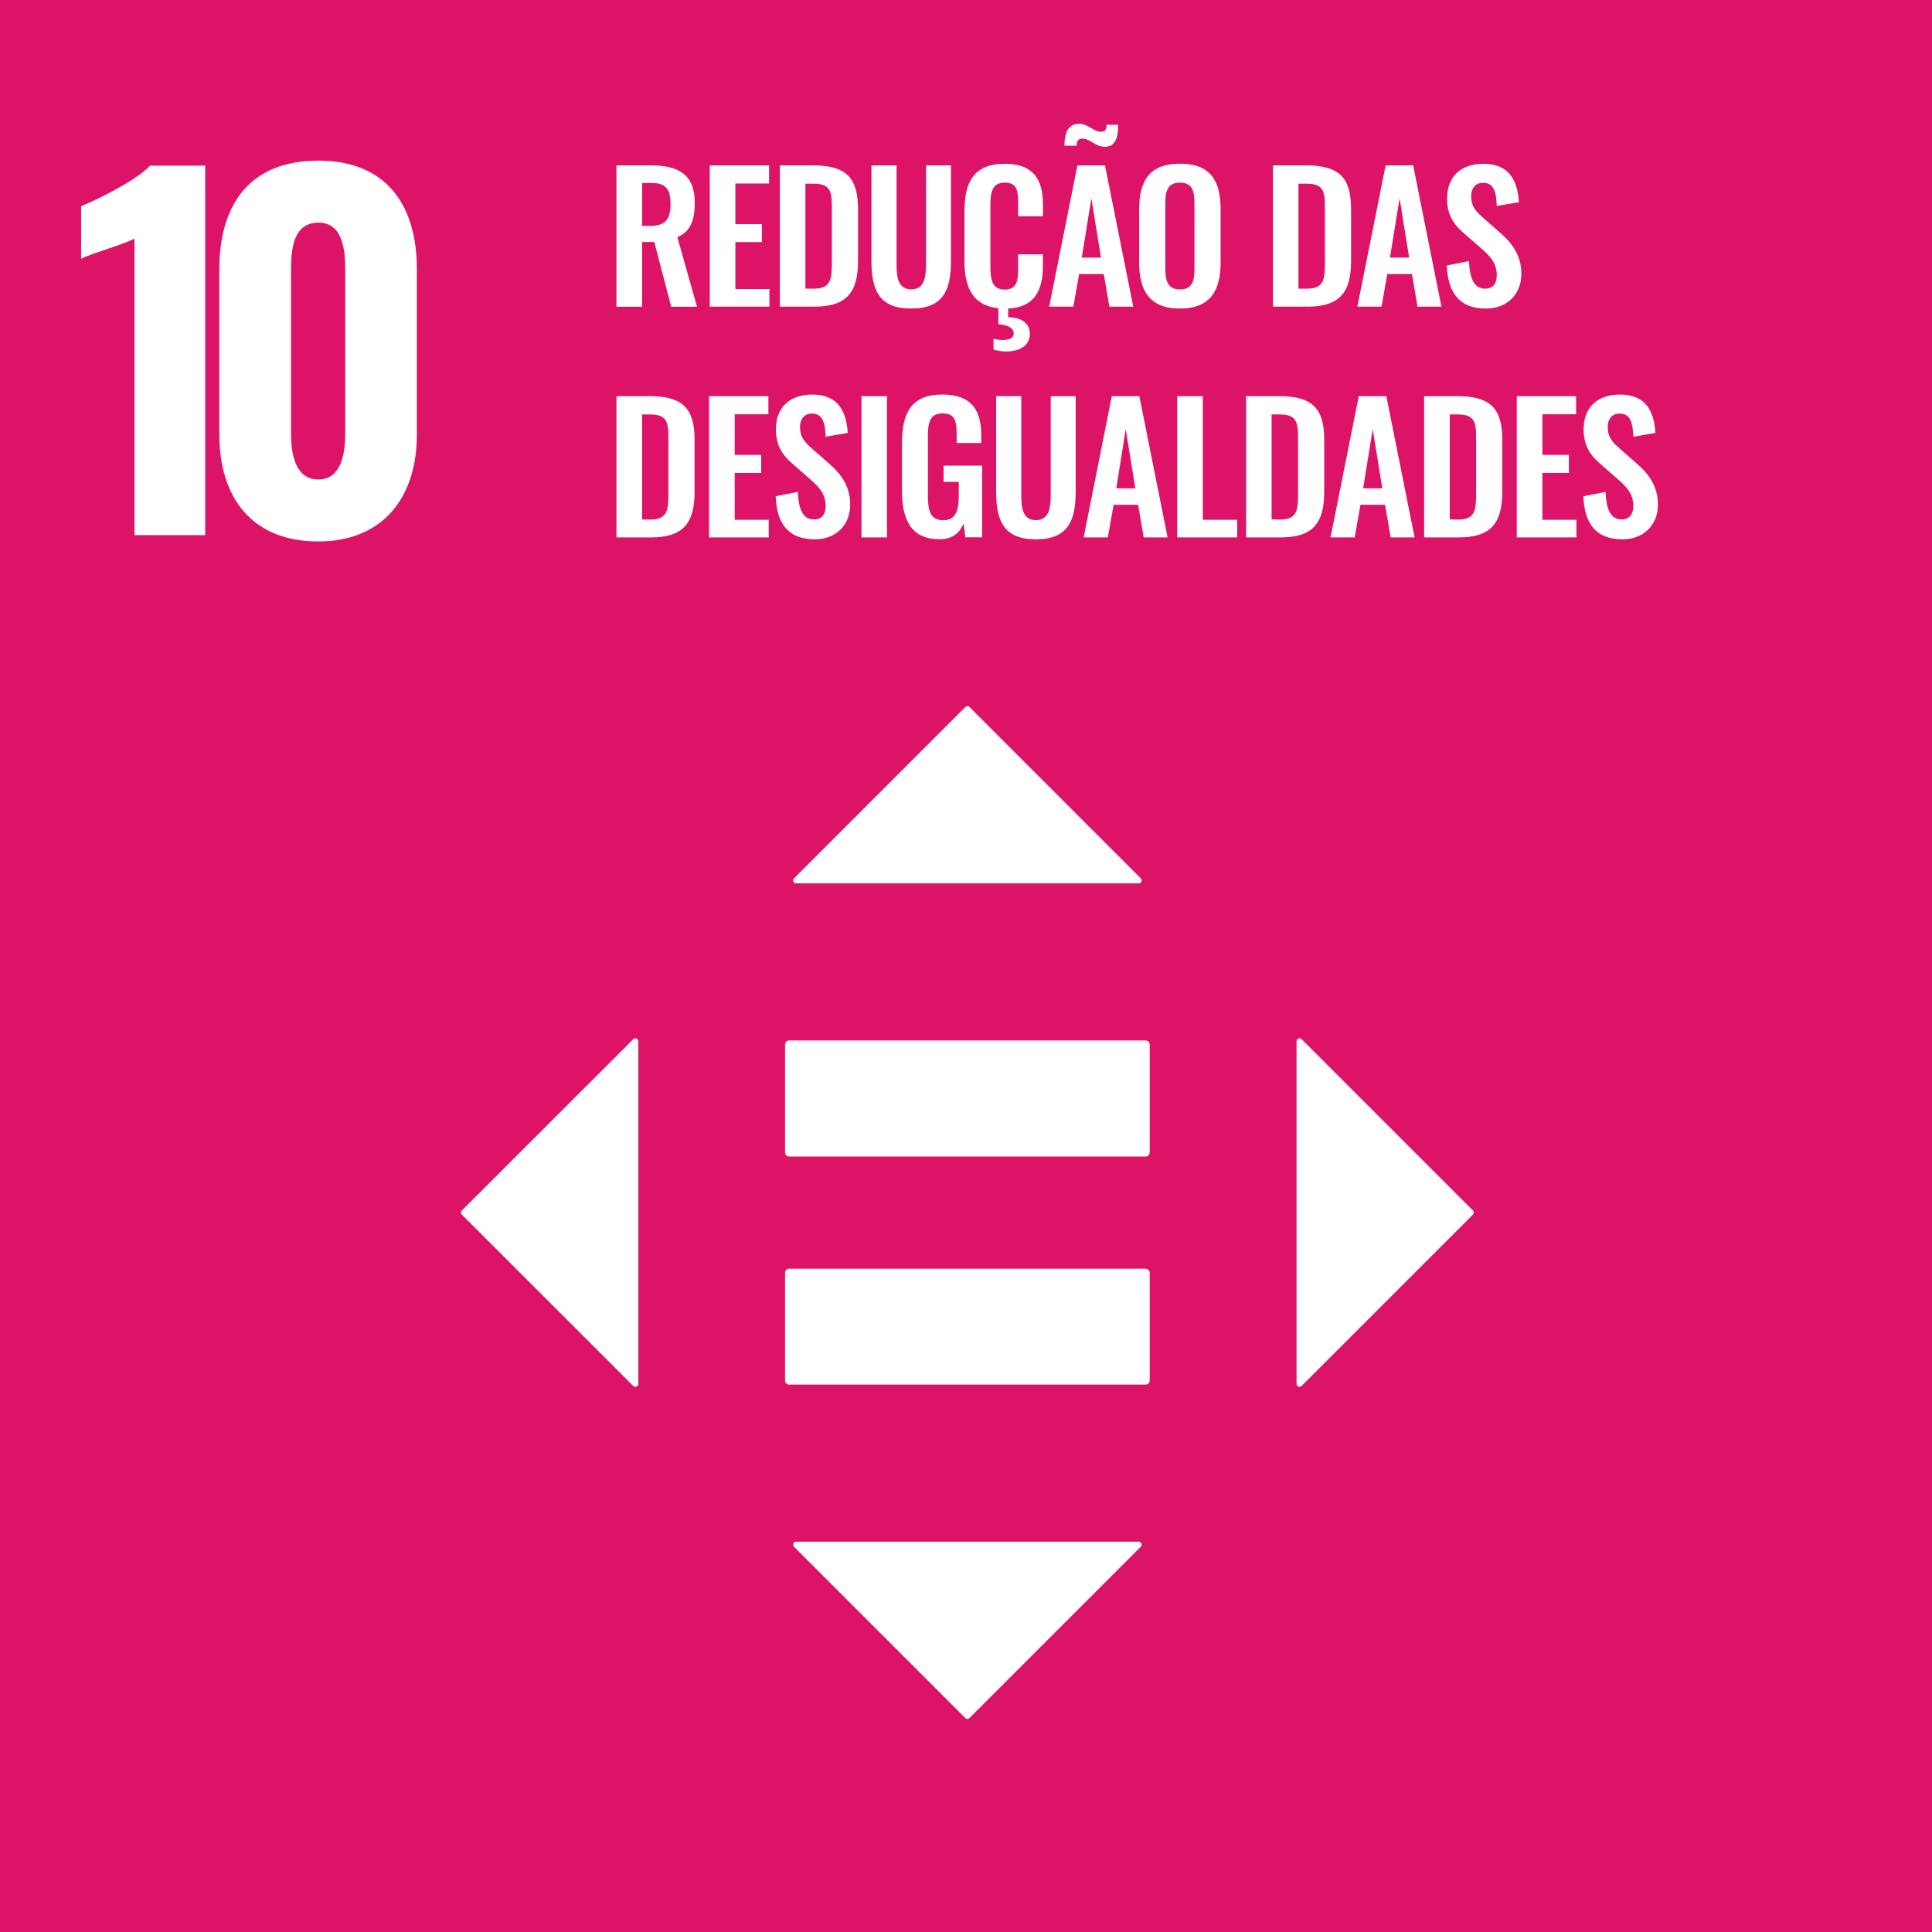
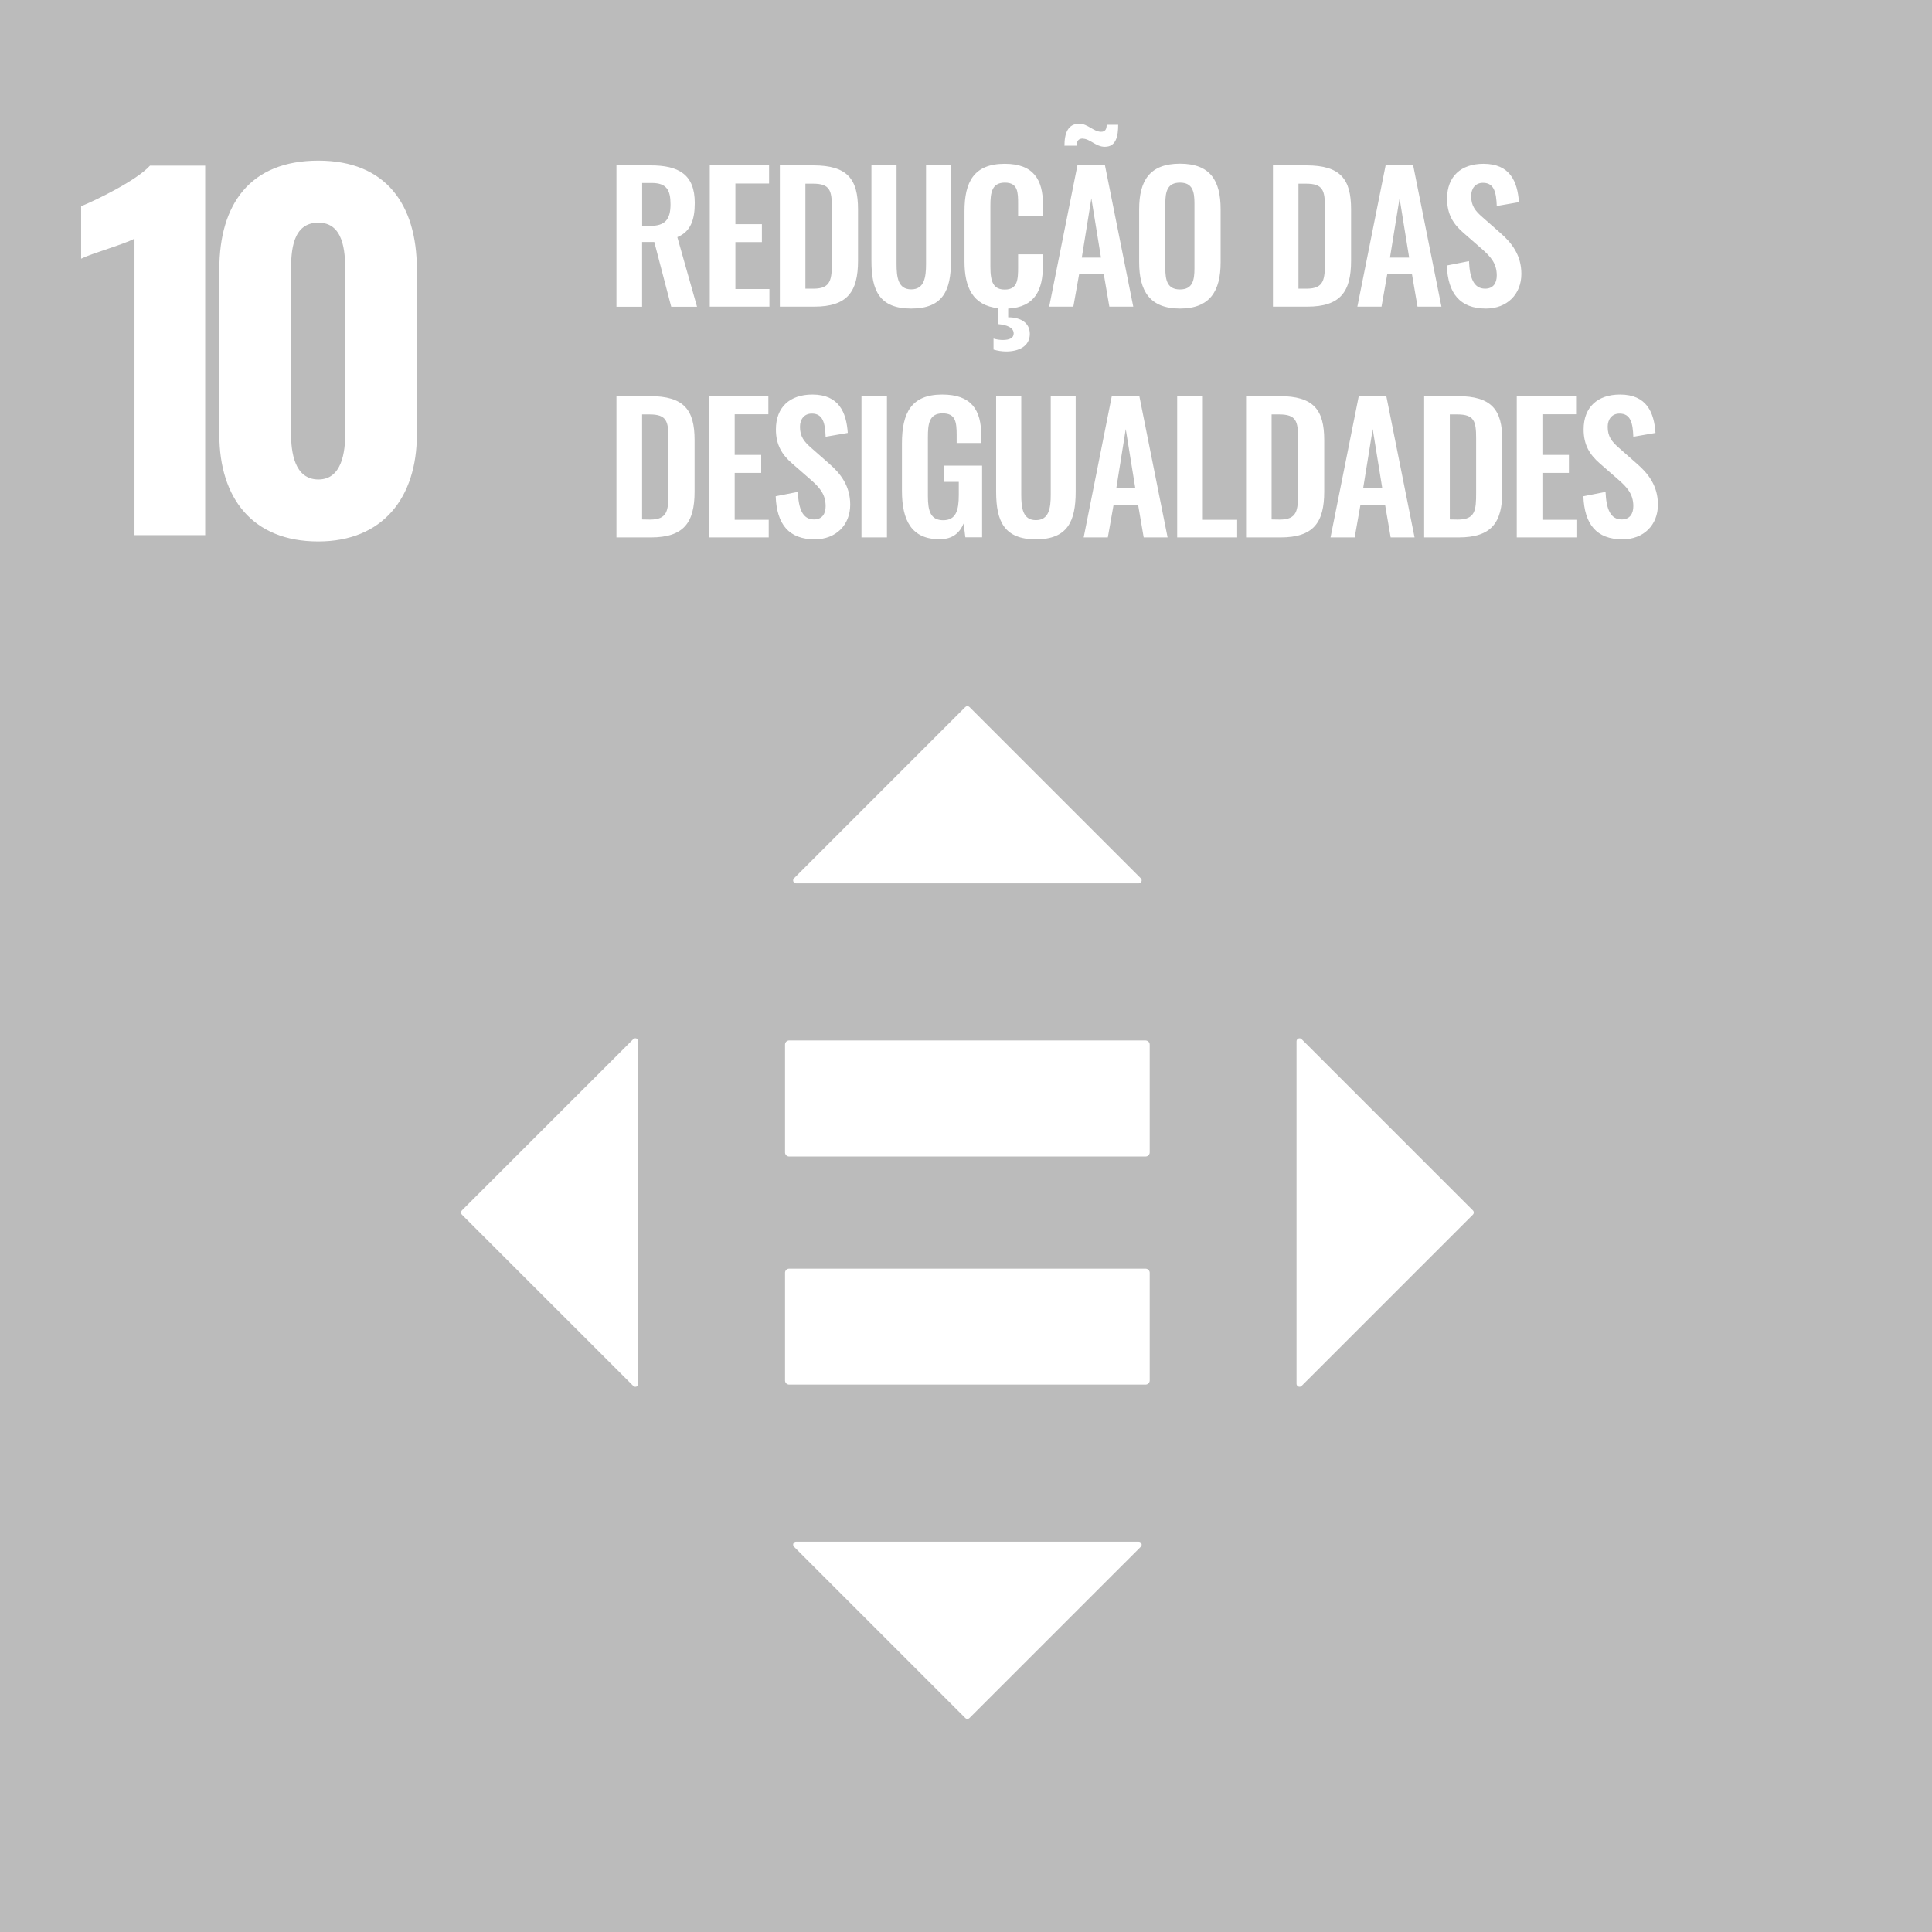
- <svg xmlns="http://www.w3.org/2000/svg" viewBox="0 0 720 720">
+ <svg xmlns="http://www.w3.org/2000/svg" width="720" height="720" viewBox="0 0 720 720" fill="none">
+   <g clip-path="url(#clip0_342_3)">
+     <path d="M-1.08 -1.08H721.08V721.08H-1.08V-1.08Z" fill="#BBBBBB" />
+     <path d="M50.12 88.93C46 91.14 34.31 94.37 30.23 96.41V76.86C35.67 74.65 50.8 67.34 55.9 61.73H76.47V199.43H50.12V88.93ZM81.74 162V100.32C81.74 76.18 93.13 59.86 118.63 59.86C143.79 59.86 155.35 76.18 155.35 100.32V162C155.35 185.29 142.77 201.78 118.63 201.78C94 201.81 81.74 185.49 81.74 162ZM128.66 161.49V100.83C128.66 93.52 127.98 82.98 118.66 82.98C108.97 82.98 108.46 93.52 108.46 100.83V161.52C108.46 168.32 109.65 178.69 118.66 178.69C127.47 178.69 128.66 168.32 128.66 161.52V161.49ZM229.73 61.63H242.41C252.94 61.63 258.92 65.01 258.92 75.63C258.92 81.94 257.36 86.36 252.42 88.37L259.76 114.31H250.14L243.84 90.19H239.29V114.31H229.73V61.63ZM242.34 84.18C247.87 84.18 249.88 81.78 249.88 76.12C249.88 70.79 248.39 68.19 242.88 68.19H239.31V84.19L242.34 84.18ZM264.51 61.63H286.61V68.39H274.06V83.53H283.94V90.23H274.06V107.71H286.74V114.28H264.51V61.63ZM290.63 61.63H303.05C315.86 61.63 319.76 66.76 319.76 78.01V97.18C319.76 108.75 315.76 114.28 303.44 114.28H290.63V61.63ZM303.18 107.58C309.74 107.58 310.01 104.07 310.01 97.51V77.36C310.01 71.05 309.36 68.45 303.01 68.45H300.15V107.58H303.18ZM324.76 97.25V61.63H334.12V98.35C334.12 103.35 334.7 107.84 339.58 107.84C344.46 107.84 345.11 103.36 345.11 98.35V61.63H354.4V97.25C354.4 108.25 351.4 114.99 339.58 114.99C327.76 114.99 324.76 108.3 324.76 97.25ZM379.42 80.61V76.06C379.42 71.64 379.36 68.06 374.48 68.06C369.6 68.06 369.09 71.83 369.09 76.64V99.46C369.09 105.18 370.26 107.91 374.48 107.91C379.23 107.91 379.42 104.2 379.42 99.52V94.78H388.66V99C388.66 107.91 385.79 114.47 375.72 115V118.25C380.53 118.25 383.78 120.4 383.78 124.43C383.78 129.04 379.68 130.99 374.94 130.99C373.354 130.975 371.779 130.736 370.26 130.28V126.18C371.396 126.534 372.58 126.709 373.77 126.7C376.04 126.7 377.77 126.05 377.77 124.3C377.77 121.96 375.11 121.11 372.05 120.79V114.87C362.43 113.87 359.44 106.94 359.44 97.45V78.66C359.44 67.87 362.89 61.04 374.44 61.04C385.23 61.04 388.68 67.04 388.68 76.19V80.61H379.42ZM401.52 61.63H411.79L422.33 114.28H413.42L411.34 102.12H402.17L400 114.28H391L401.52 61.63ZM403.52 51.63C401.83 51.63 401.24 52.63 401.24 54.3H396.69C396.69 49.62 397.99 46.11 402.22 46.11C405.4 46.11 407.55 49.11 410.34 49.11C411.84 49.11 412.42 48.2 412.42 46.51H416.71C416.71 50.6 416 54.7 411.77 54.7C408.41 54.74 406.2 51.68 403.54 51.68L403.52 51.63ZM410.3 96L406.72 73.9L403.15 96H410.3ZM424.53 97.77V78C424.53 67.34 428.43 61 439.74 61C451.05 61 454.89 67.31 454.89 78V97.77C454.89 108.36 450.99 114.99 439.74 114.99C428.49 114.99 424.53 108.43 424.53 97.77ZM445.14 100V75.8C445.14 71.38 444.42 68.06 439.74 68.06C435.06 68.06 434.28 71.38 434.28 75.8V100C434.28 104.36 435 107.87 439.74 107.87C444.48 107.87 445.14 104.4 445.14 100ZM474.39 61.63H486.8C499.61 61.63 503.51 66.76 503.51 78.01V97.18C503.51 108.75 499.51 114.28 487.19 114.28H474.39V61.63ZM486.93 107.58C493.5 107.58 493.76 104.07 493.76 97.51V77.36C493.76 71.05 493.11 68.45 486.76 68.45H483.9V107.58H486.93ZM516.38 61.63H526.65L537.18 114.28H528.27L526.19 102.12H517L514.85 114.28H505.85L516.38 61.63ZM525.15 96L521.58 73.9L518 96H525.15ZM539.19 98.94L547.45 97.31C547.71 103.55 549.2 107.58 553.45 107.58C556.5 107.58 557.8 105.5 557.8 102.64C557.8 98.09 555.46 95.56 552.02 92.57L545.39 86.78C541.62 83.53 539.28 79.89 539.28 74.04C539.28 65.72 544.48 61.04 552.86 61.04C562.74 61.04 565.54 67.67 566.06 75.34L557.8 76.77C557.61 71.83 556.89 68.13 552.67 68.13C549.81 68.13 548.25 70.27 548.25 73.07C548.25 76.64 549.74 78.59 552.54 81L559.1 86.78C563.39 90.49 566.97 95.1 566.97 102.06C566.97 109.66 561.64 114.99 553.77 114.99C544.13 115 539.58 109.4 539.19 98.94ZM229.73 147.63H242.15C254.95 147.63 258.85 152.76 258.85 164.01V183.18C258.85 194.75 254.85 200.28 242.54 200.28H229.73V147.63ZM242.28 193.63C248.84 193.63 249.1 190.12 249.1 183.56V163.36C249.1 157.05 248.45 154.45 242.15 154.45H239.29V193.58L242.28 193.63ZM264.25 147.63H286.35V154.39H273.8V169.53H283.68V176.23H273.8V193.71H286.48V200.28H264.25V147.63ZM289.08 184.94L297.33 183.31C297.59 189.55 299.08 193.58 303.33 193.58C306.39 193.58 307.69 191.5 307.69 188.64C307.69 184.09 305.35 181.56 301.9 178.57L295.27 172.78C291.5 169.53 289.16 165.89 289.16 160.04C289.16 151.72 294.36 147.04 302.75 147.04C312.63 147.04 315.42 153.67 315.94 161.34L307.69 162.77C307.49 157.83 306.78 154.13 302.55 154.13C299.69 154.13 298.13 156.27 298.13 159.07C298.13 162.64 299.63 164.59 302.42 167L308.99 172.78C313.28 176.49 316.85 181.1 316.85 188.06C316.85 195.66 311.52 200.99 303.66 200.99C294 201 289.46 195.4 289.08 184.94ZM321.05 147.63H330.54V200.28H321.05V147.63ZM336.13 182.92V165.24C336.13 153.93 339.58 147.04 351.13 147.04C361.92 147.04 365.69 152.63 365.69 162.38V165.11H356.52V162.11C356.52 157.04 356 154.05 351.26 154.05C346.19 154.05 345.8 158.15 345.8 162.96V184.96C345.8 190.42 346.8 193.87 351.52 193.87C356.24 193.87 357.31 190.23 357.31 184.51V179.57H351.65V173.52H366V200.24H359.76L359.11 195.1C357.68 198.48 355.11 200.95 350.2 200.95C339.77 201 336.13 194 336.13 182.92ZM371.23 183.25V147.63H380.59V184.35C380.59 189.35 381.18 193.84 386.05 193.84C390.92 193.84 391.58 189.36 391.58 184.35V147.63H400.87V183.25C400.87 194.3 397.82 200.99 386.05 200.99C374.28 200.99 371.23 194.3 371.23 183.25ZM414.33 147.63H424.6L435.13 200.28H426.22L424.14 188.12H415L412.85 200.28H403.85L414.33 147.63ZM423.1 182L419.53 159.9L416 182H423.1ZM438.7 147.63H448.26V193.71H461.06V200.28H438.7V147.63ZM464.38 147.63H476.79C489.6 147.63 493.5 152.76 493.5 164.01V183.18C493.5 194.75 489.5 200.28 477.18 200.28H464.38V147.63ZM476.92 193.63C483.49 193.63 483.75 190.12 483.75 183.56V163.36C483.75 157.05 483.1 154.45 476.75 154.45H473.89V193.58L476.92 193.63ZM506.37 147.63H516.64L527.17 200.28H518.26L516.18 188.12H507L504.85 200.28H495.85L506.37 147.63ZM515.14 182L511.57 159.9L508 182H515.14ZM530.74 147.63H543.16C555.96 147.63 559.86 152.76 559.86 164.01V183.18C559.86 194.75 555.86 200.28 543.55 200.28H530.74V147.63ZM543.29 193.63C549.85 193.63 550.11 190.12 550.11 183.56V163.36C550.11 157.05 549.46 154.45 543.11 154.45H540.3V193.58L543.29 193.63ZM565.25 147.63H587.36V154.39H574.81V169.53H584.69V176.23H574.81V193.71H587.49V200.28H565.25V147.63ZM590.08 184.94L598.34 183.31C598.6 189.55 600.09 193.58 604.34 193.58C607.34 193.58 608.69 191.5 608.69 188.64C608.69 184.09 606.35 181.56 602.91 178.57L596.28 172.78C592.51 169.53 590.17 165.89 590.17 160.04C590.17 151.72 595.37 147.04 603.75 147.04C613.64 147.04 616.43 153.67 616.95 161.34L608.69 162.77C608.5 157.83 607.78 154.13 603.56 154.13C600.7 154.13 599.14 156.27 599.14 159.07C599.14 162.64 600.63 164.59 603.43 167L609.99 172.78C614.29 176.49 617.86 181.1 617.86 188.06C617.86 195.66 612.53 200.99 604.66 200.99C595 201 590.47 195.4 590.08 184.94ZM427 472.8H294C293.596 472.823 293.217 473.006 292.947 473.308C292.677 473.609 292.538 474.006 292.56 474.41V514.41C292.544 514.811 292.685 515.202 292.955 515.5C293.224 515.797 293.599 515.977 294 516H427C427.203 515.99 427.402 515.94 427.586 515.852C427.77 515.764 427.934 515.641 428.07 515.49C428.206 515.338 428.31 515.161 428.377 514.969C428.444 514.777 428.472 514.573 428.46 514.37V474.37C428.468 473.97 428.321 473.582 428.048 473.289C427.776 472.996 427.4 472.821 427 472.8ZM427 387.75H294C293.596 387.773 293.217 387.956 292.947 388.258C292.677 388.559 292.538 388.956 292.56 389.36V429.36C292.545 429.563 292.571 429.766 292.635 429.959C292.7 430.152 292.802 430.329 292.936 430.482C293.07 430.635 293.233 430.759 293.416 430.848C293.599 430.937 293.797 430.989 294 431H427C427.203 430.99 427.402 430.94 427.586 430.852C427.77 430.764 427.934 430.641 428.07 430.49C428.206 430.338 428.31 430.161 428.377 429.969C428.444 429.777 428.472 429.573 428.46 429.37V389.37C428.479 388.963 428.336 388.565 428.062 388.264C427.789 387.962 427.407 387.781 427 387.76M425.14 327.33L361.3 263.49C361.198 263.387 361.076 263.306 360.942 263.25C360.808 263.194 360.665 263.166 360.52 263.166C360.375 263.166 360.231 263.194 360.098 263.25C359.964 263.306 359.842 263.387 359.74 263.49L295.9 327.33C295.745 327.484 295.64 327.68 295.597 327.894C295.554 328.108 295.576 328.33 295.66 328.532C295.743 328.733 295.885 328.905 296.067 329.026C296.248 329.147 296.462 329.211 296.68 329.21H424.36C424.578 329.211 424.792 329.147 424.973 329.026C425.155 328.905 425.297 328.733 425.38 328.532C425.464 328.33 425.486 328.108 425.443 327.894C425.4 327.68 425.295 327.484 425.14 327.33ZM485.07 516.5L548.91 452.66C549.013 452.558 549.094 452.436 549.15 452.302C549.206 452.169 549.234 452.025 549.234 451.88C549.234 451.735 549.206 451.592 549.15 451.458C549.094 451.324 549.013 451.202 548.91 451.1L485.07 387.26C484.915 387.107 484.718 387.003 484.504 386.961C484.29 386.919 484.068 386.941 483.866 387.024C483.665 387.107 483.492 387.248 483.37 387.429C483.248 387.609 483.182 387.822 483.18 388.04V515.72C483.182 515.938 483.248 516.151 483.37 516.332C483.492 516.512 483.665 516.653 483.866 516.736C484.068 516.82 484.29 516.842 484.504 516.8C484.718 516.758 484.915 516.653 485.07 516.5ZM295.9 576.43L359.74 640.26C359.841 640.364 359.963 640.447 360.097 640.503C360.231 640.56 360.375 640.589 360.52 640.589C360.665 640.589 360.809 640.56 360.943 640.503C361.077 640.447 361.198 640.364 361.3 640.26L425.14 576.43C425.293 576.275 425.397 576.078 425.439 575.864C425.481 575.65 425.46 575.428 425.376 575.227C425.293 575.025 425.152 574.852 424.972 574.73C424.791 574.608 424.578 574.542 424.36 574.54H296.68C296.462 574.542 296.249 574.608 296.068 574.73C295.888 574.852 295.747 575.025 295.664 575.227C295.58 575.428 295.558 575.65 295.6 575.864C295.643 576.078 295.747 576.275 295.9 576.43ZM236 387.26L172.13 451.1C172.027 451.202 171.946 451.324 171.89 451.458C171.834 451.592 171.806 451.735 171.806 451.88C171.806 452.025 171.834 452.169 171.89 452.302C171.946 452.436 172.027 452.558 172.13 452.66L236 516.5C236.154 516.655 236.35 516.76 236.564 516.803C236.778 516.846 237 516.824 237.202 516.741C237.403 516.657 237.575 516.515 237.696 516.334C237.817 516.152 237.881 515.938 237.88 515.72V388C237.873 387.785 237.804 387.577 237.68 387.402C237.556 387.226 237.383 387.09 237.183 387.012C236.983 386.933 236.765 386.915 236.555 386.959C236.344 387.003 236.151 387.108 236 387.26Z" fill="white" />
+   </g>
  <defs>
-     <style>.cls-2{fill:#fff}</style>
+     <clipPath id="clip0_342_3">
+       <rect width="720" height="720" fill="white" />
+     </clipPath>
  </defs>
-   <path fill="#dd1367" d="M-1.08-1.08h722.16v722.16H-1.08z" id="goal_background" data-name="goal background" />
-   <g id="ENG_text_graphics" data-name="ENG text &amp; graphics">
-     <path class="cls-2" d="M50.12 88.93c-4.12 2.21-15.81 5.44-19.89 7.48V76.86c5.44-2.21 20.57-9.52 25.67-15.13h20.57v137.7H50.12zM81.74 162v-61.68c0-24.14 11.39-40.46 36.89-40.46 25.16 0 36.72 16.32 36.72 40.46V162c0 23.29-12.58 39.78-36.72 39.78-24.63.03-36.89-16.29-36.89-39.78zm46.92-.51v-60.66c0-7.31-.68-17.85-10-17.85-9.69 0-10.2 10.54-10.2 17.85v60.69c0 6.8 1.19 17.17 10.2 17.17 8.81 0 10-10.37 10-17.17zM229.73 61.63h12.68c10.53 0 16.51 3.38 16.51 14 0 6.31-1.56 10.73-6.5 12.74l7.34 25.94h-9.62l-6.3-24.12h-4.55v24.12h-9.56zm12.61 22.55c5.53 0 7.54-2.4 7.54-8.06 0-5.33-1.49-7.93-7-7.93h-3.57v16zM264.51 61.63h22.1v6.76h-12.55v15.14h9.88v6.7h-9.88v17.48h12.68v6.57h-22.23zM290.63 61.63h12.42c12.81 0 16.71 5.13 16.71 16.38v19.17c0 11.57-4 17.1-16.32 17.1h-12.81zm12.55 45.95c6.56 0 6.83-3.51 6.83-10.07V77.36c0-6.31-.65-8.91-7-8.91h-2.86v39.13zM324.76 97.25V61.63h9.36v36.72c0 5 .58 9.49 5.46 9.49s5.53-4.48 5.53-9.49V61.63h9.29v35.62c0 11-3 17.74-14.82 17.74s-14.82-6.69-14.82-17.74zM379.42 80.61v-4.55c0-4.42-.06-8-4.94-8s-5.39 3.77-5.39 8.58v22.82c0 5.72 1.17 8.45 5.39 8.45 4.75 0 4.94-3.71 4.94-8.39v-4.74h9.24V99c0 8.91-2.87 15.47-12.94 16v3.25c4.81 0 8.06 2.15 8.06 6.18 0 4.61-4.1 6.56-8.84 6.56a16.87 16.87 0 01-4.68-.71v-4.1a11.51 11.51 0 003.51.52c2.27 0 4-.65 4-2.4 0-2.34-2.66-3.19-5.72-3.51v-5.92c-9.62-1-12.61-7.93-12.61-17.42V78.66c0-10.79 3.45-17.62 15-17.62 10.79 0 14.24 6 14.24 15.15v4.42zM401.52 61.63h10.27l10.54 52.65h-8.91l-2.08-12.16h-9.17L400 114.28h-9zm2-10c-1.69 0-2.28 1-2.28 2.67h-4.55c0-4.68 1.3-8.19 5.53-8.19 3.18 0 5.33 3 8.12 3 1.5 0 2.08-.91 2.08-2.6h4.29c0 4.09-.71 8.19-4.94 8.19-3.36.04-5.57-3.02-8.23-3.02zM410.3 96l-3.58-22.1-3.57 22.1zM424.53 97.77V78c0-10.66 3.9-17 15.21-17s15.15 6.31 15.15 17v19.77c0 10.59-3.9 17.22-15.15 17.22s-15.21-6.56-15.21-17.22zm20.61 2.23V75.8c0-4.42-.72-7.74-5.4-7.74s-5.46 3.32-5.46 7.74V100c0 4.36.72 7.87 5.46 7.87s5.4-3.47 5.4-7.87zM474.39 61.63h12.41c12.81 0 16.71 5.13 16.71 16.38v19.17c0 11.57-4 17.1-16.32 17.1h-12.8zm12.54 45.95c6.57 0 6.83-3.51 6.83-10.07V77.36c0-6.31-.65-8.91-7-8.91h-2.86v39.13zM516.38 61.63h10.27l10.53 52.65h-8.91l-2.08-12.16H517l-2.15 12.16h-9zM525.15 96l-3.57-22.1L518 96zM539.19 98.94l8.26-1.63c.26 6.24 1.75 10.27 6 10.27 3.05 0 4.35-2.08 4.35-4.94 0-4.55-2.34-7.08-5.78-10.07l-6.63-5.79c-3.77-3.25-6.11-6.89-6.11-12.74 0-8.32 5.2-13 13.58-13 9.88 0 12.68 6.63 13.2 14.3l-8.26 1.43c-.19-4.94-.91-8.64-5.13-8.64-2.86 0-4.42 2.14-4.42 4.94 0 3.57 1.49 5.52 4.29 7.93l6.56 5.78c4.29 3.71 7.87 8.32 7.87 15.28 0 7.6-5.33 12.93-13.2 12.93-9.64.01-14.19-5.59-14.58-16.05zM229.73 147.63h12.42c12.8 0 16.7 5.13 16.7 16.38v19.17c0 11.57-4 17.1-16.31 17.1h-12.81zm12.55 46c6.56 0 6.82-3.51 6.82-10.07v-20.2c0-6.31-.65-8.91-6.95-8.91h-2.86v39.13zM264.25 147.63h22.1v6.76H273.8v15.14h9.88v6.7h-9.88v17.48h12.68v6.57h-22.23zM289.08 184.94l8.25-1.63c.26 6.24 1.75 10.27 6 10.27 3.06 0 4.36-2.08 4.36-4.94 0-4.55-2.34-7.08-5.79-10.07l-6.63-5.79c-3.77-3.25-6.11-6.89-6.11-12.74 0-8.32 5.2-13 13.59-13 9.88 0 12.67 6.63 13.19 14.3l-8.25 1.43c-.2-4.94-.91-8.64-5.14-8.64-2.86 0-4.42 2.14-4.42 4.94 0 3.57 1.5 5.52 4.29 7.93l6.57 5.78c4.29 3.71 7.86 8.32 7.86 15.28 0 7.6-5.33 12.93-13.19 12.93-9.66.01-14.2-5.59-14.58-16.05zM321.05 147.63h9.49v52.65h-9.49zM336.13 182.92v-17.68c0-11.31 3.45-18.2 15-18.2 10.79 0 14.56 5.59 14.56 15.34v2.73h-9.17v-3c0-5.07-.52-8.06-5.26-8.06-5.07 0-5.46 4.1-5.46 8.91v22c0 5.46 1 8.91 5.72 8.91s5.79-3.64 5.79-9.36v-4.94h-5.66v-6.05H366v26.72h-6.24l-.65-5.14c-1.43 3.38-4 5.85-8.91 5.85-10.43.05-14.07-6.95-14.07-18.03zM371.23 183.25v-35.62h9.36v36.72c0 5 .59 9.49 5.46 9.49s5.53-4.48 5.53-9.49v-36.72h9.29v35.62c0 11.05-3.05 17.74-14.82 17.74s-14.82-6.69-14.82-17.74zM414.33 147.63h10.27l10.53 52.65h-8.91l-2.08-12.16H415l-2.15 12.16h-9zM423.1 182l-3.57-22.1L416 182zM438.7 147.63h9.56v46.08h12.8v6.57H438.7zM464.38 147.63h12.41c12.81 0 16.71 5.13 16.71 16.38v19.17c0 11.57-4 17.1-16.32 17.1h-12.8zm12.54 46c6.57 0 6.83-3.51 6.83-10.07v-20.2c0-6.31-.65-8.91-7-8.91h-2.86v39.13zM506.37 147.63h10.27l10.53 52.65h-8.91l-2.08-12.16H507l-2.15 12.16h-9zm8.77 34.37l-3.57-22.1L508 182zM530.74 147.63h12.42c12.8 0 16.7 5.13 16.7 16.38v19.17c0 11.57-4 17.1-16.31 17.1h-12.81zm12.55 46c6.56 0 6.82-3.51 6.82-10.07v-20.2c0-6.31-.65-8.91-7-8.91h-2.81v39.13zM565.25 147.63h22.11v6.76h-12.55v15.14h9.88v6.7h-9.88v17.48h12.68v6.57h-22.24zM590.08 184.94l8.26-1.63c.26 6.24 1.75 10.27 6 10.27 3 0 4.35-2.08 4.35-4.94 0-4.55-2.34-7.08-5.78-10.07l-6.63-5.79c-3.77-3.25-6.11-6.89-6.11-12.74 0-8.32 5.2-13 13.58-13 9.89 0 12.68 6.63 13.2 14.3l-8.26 1.43c-.19-4.94-.91-8.64-5.13-8.64-2.86 0-4.42 2.14-4.42 4.94 0 3.57 1.49 5.52 4.29 7.93l6.56 5.78c4.3 3.71 7.87 8.32 7.87 15.28 0 7.6-5.33 12.93-13.2 12.93-9.66.01-14.19-5.59-14.58-16.05zM427 472.8H294a1.53 1.53 0 00-1.44 1.61v40A1.53 1.53 0 00294 516h133a1.54 1.54 0 001.46-1.63v-40a1.54 1.54 0 00-1.46-1.57M427 387.75H294a1.53 1.53 0 00-1.44 1.61v40A1.53 1.53 0 00294 431h133a1.54 1.54 0 001.46-1.63v-40a1.54 1.54 0 00-1.46-1.61M425.14 327.33l-63.84-63.84a1.1 1.1 0 00-1.56 0l-63.84 63.84a1.1 1.1 0 00.78 1.88h127.68a1.1 1.1 0 00.78-1.88zM485.07 516.5l63.84-63.84a1.1 1.1 0 000-1.56l-63.84-63.84a1.11 1.11 0 00-1.89.78v127.68a1.11 1.11 0 001.89.78zM295.9 576.43l63.84 63.83a1.09 1.09 0 001.56 0l63.84-63.83a1.11 1.11 0 00-.78-1.89H296.68a1.11 1.11 0 00-.78 1.89zM236 387.26l-63.87 63.84a1.1 1.1 0 000 1.56L236 516.5a1.1 1.1 0 001.88-.78V388a1.1 1.1 0 00-1.88-.74z" />
-   </g>
</svg>
